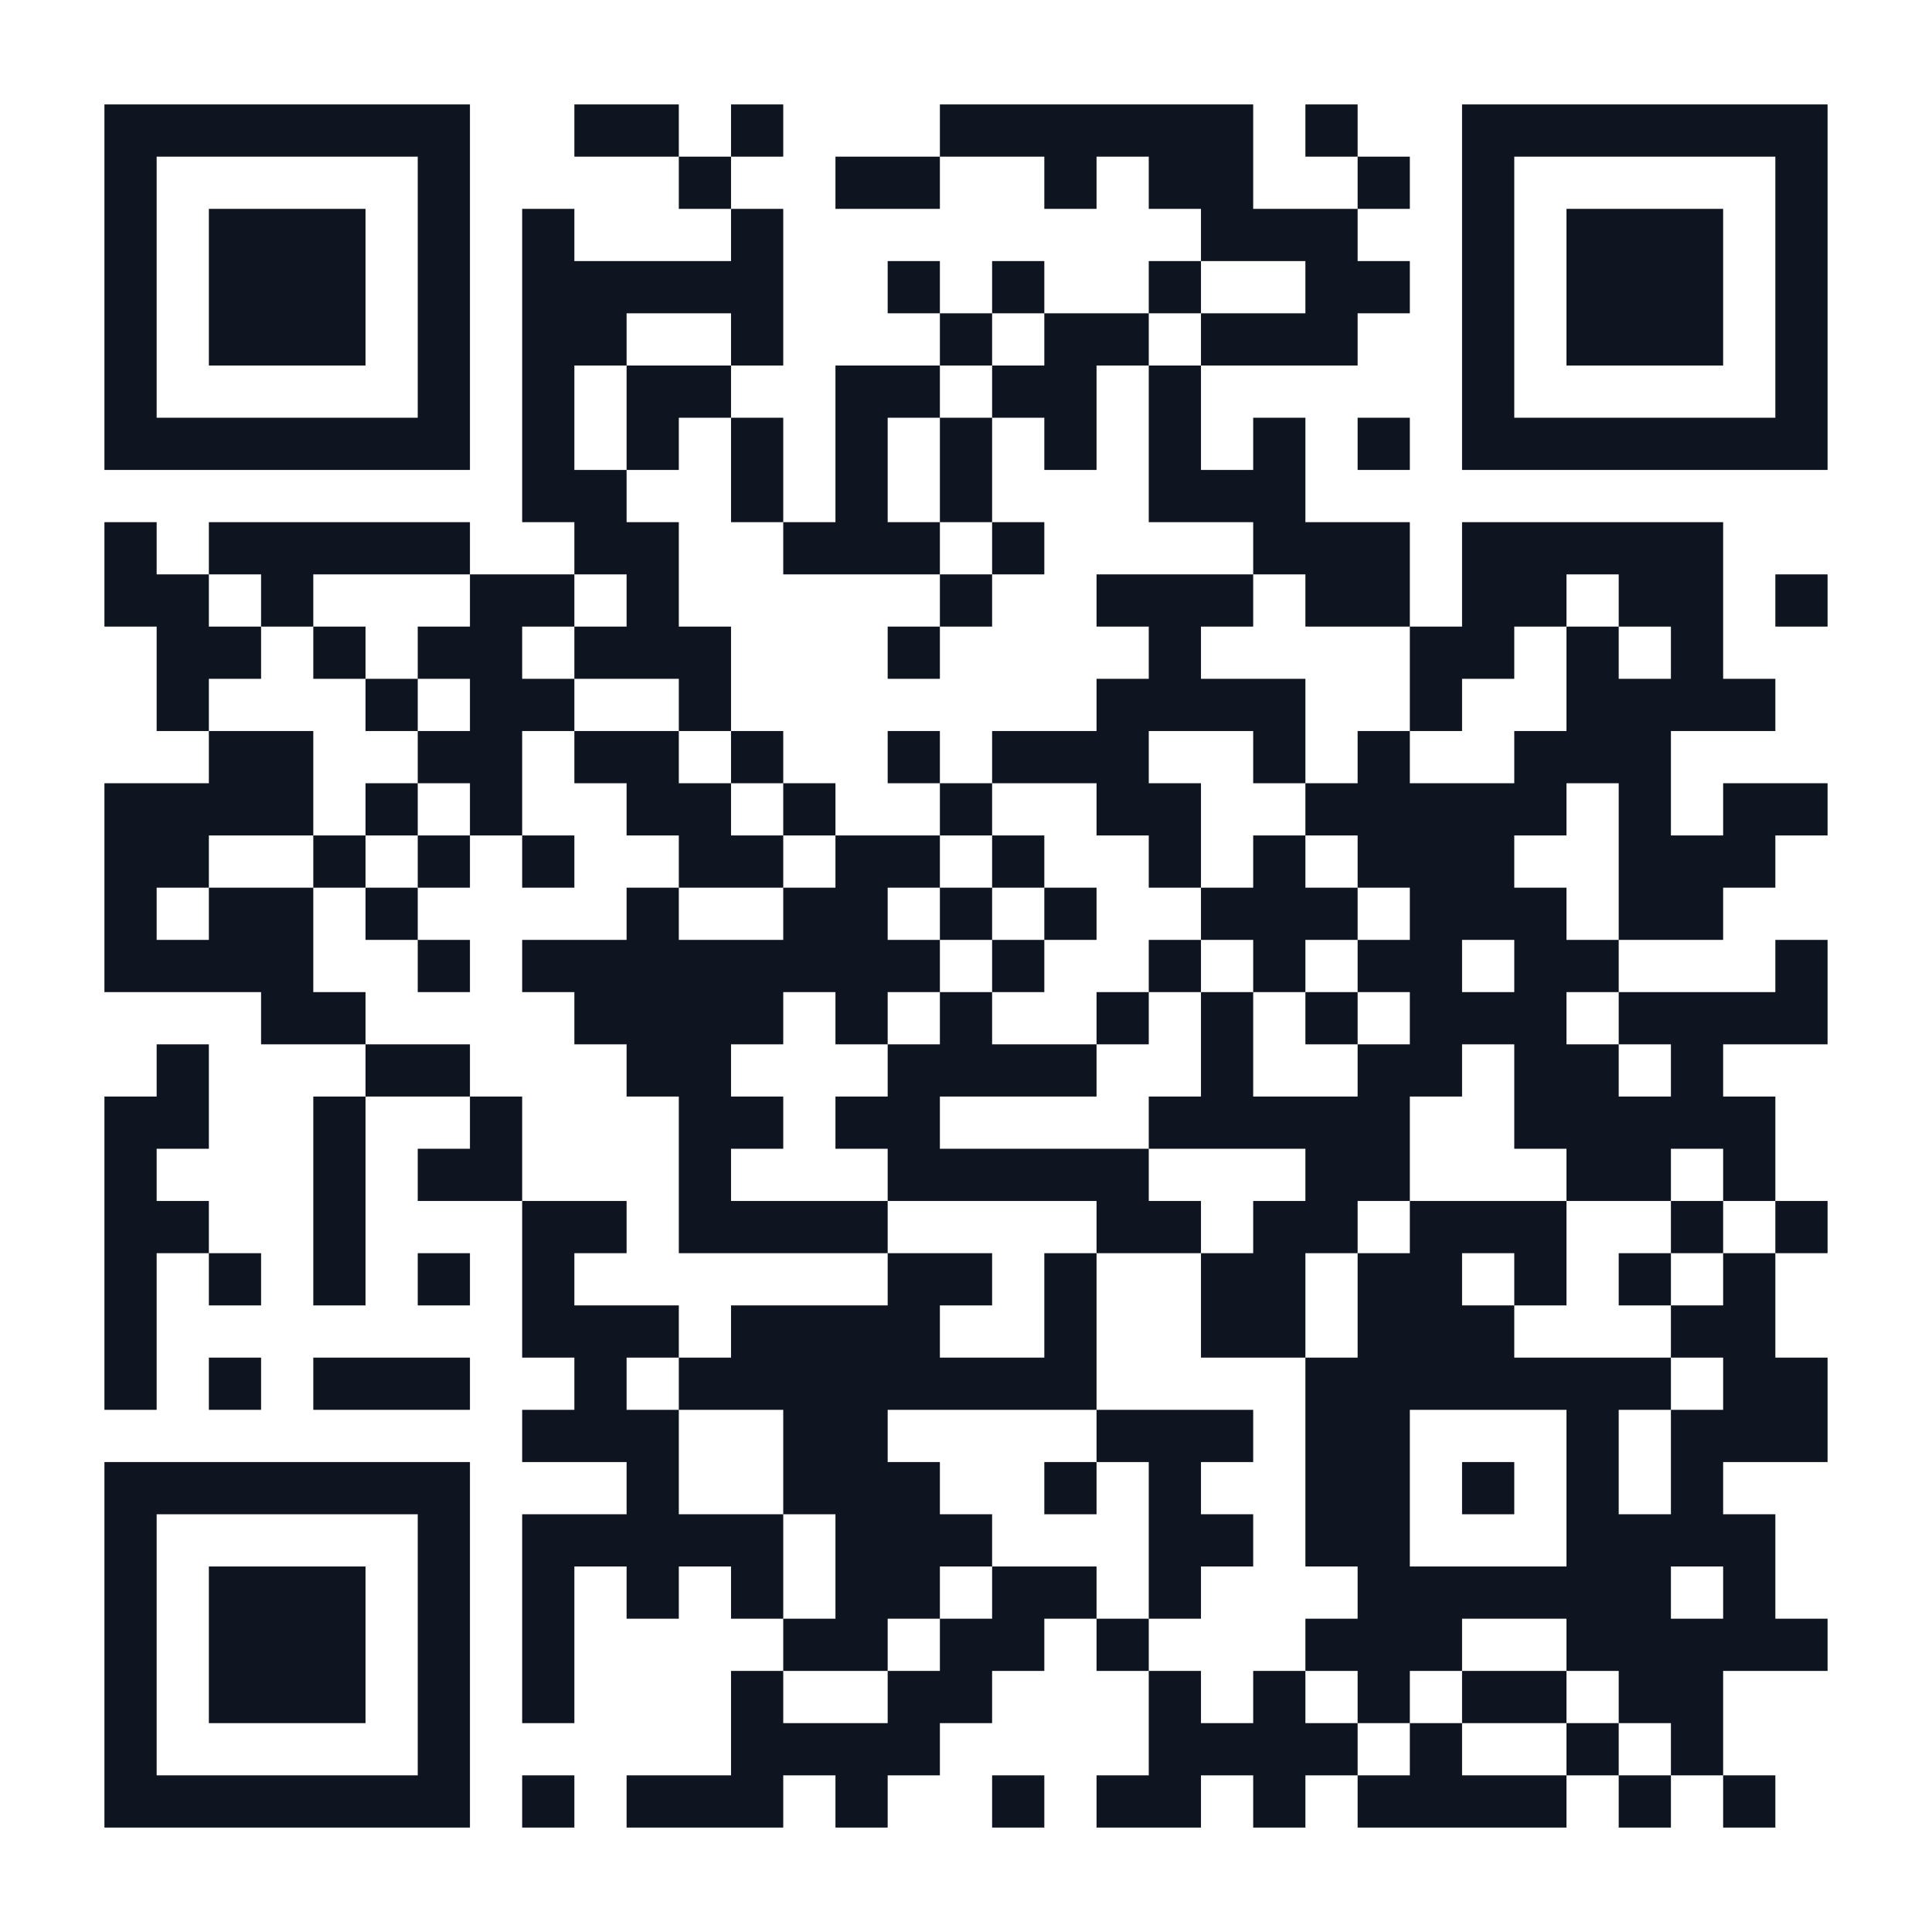
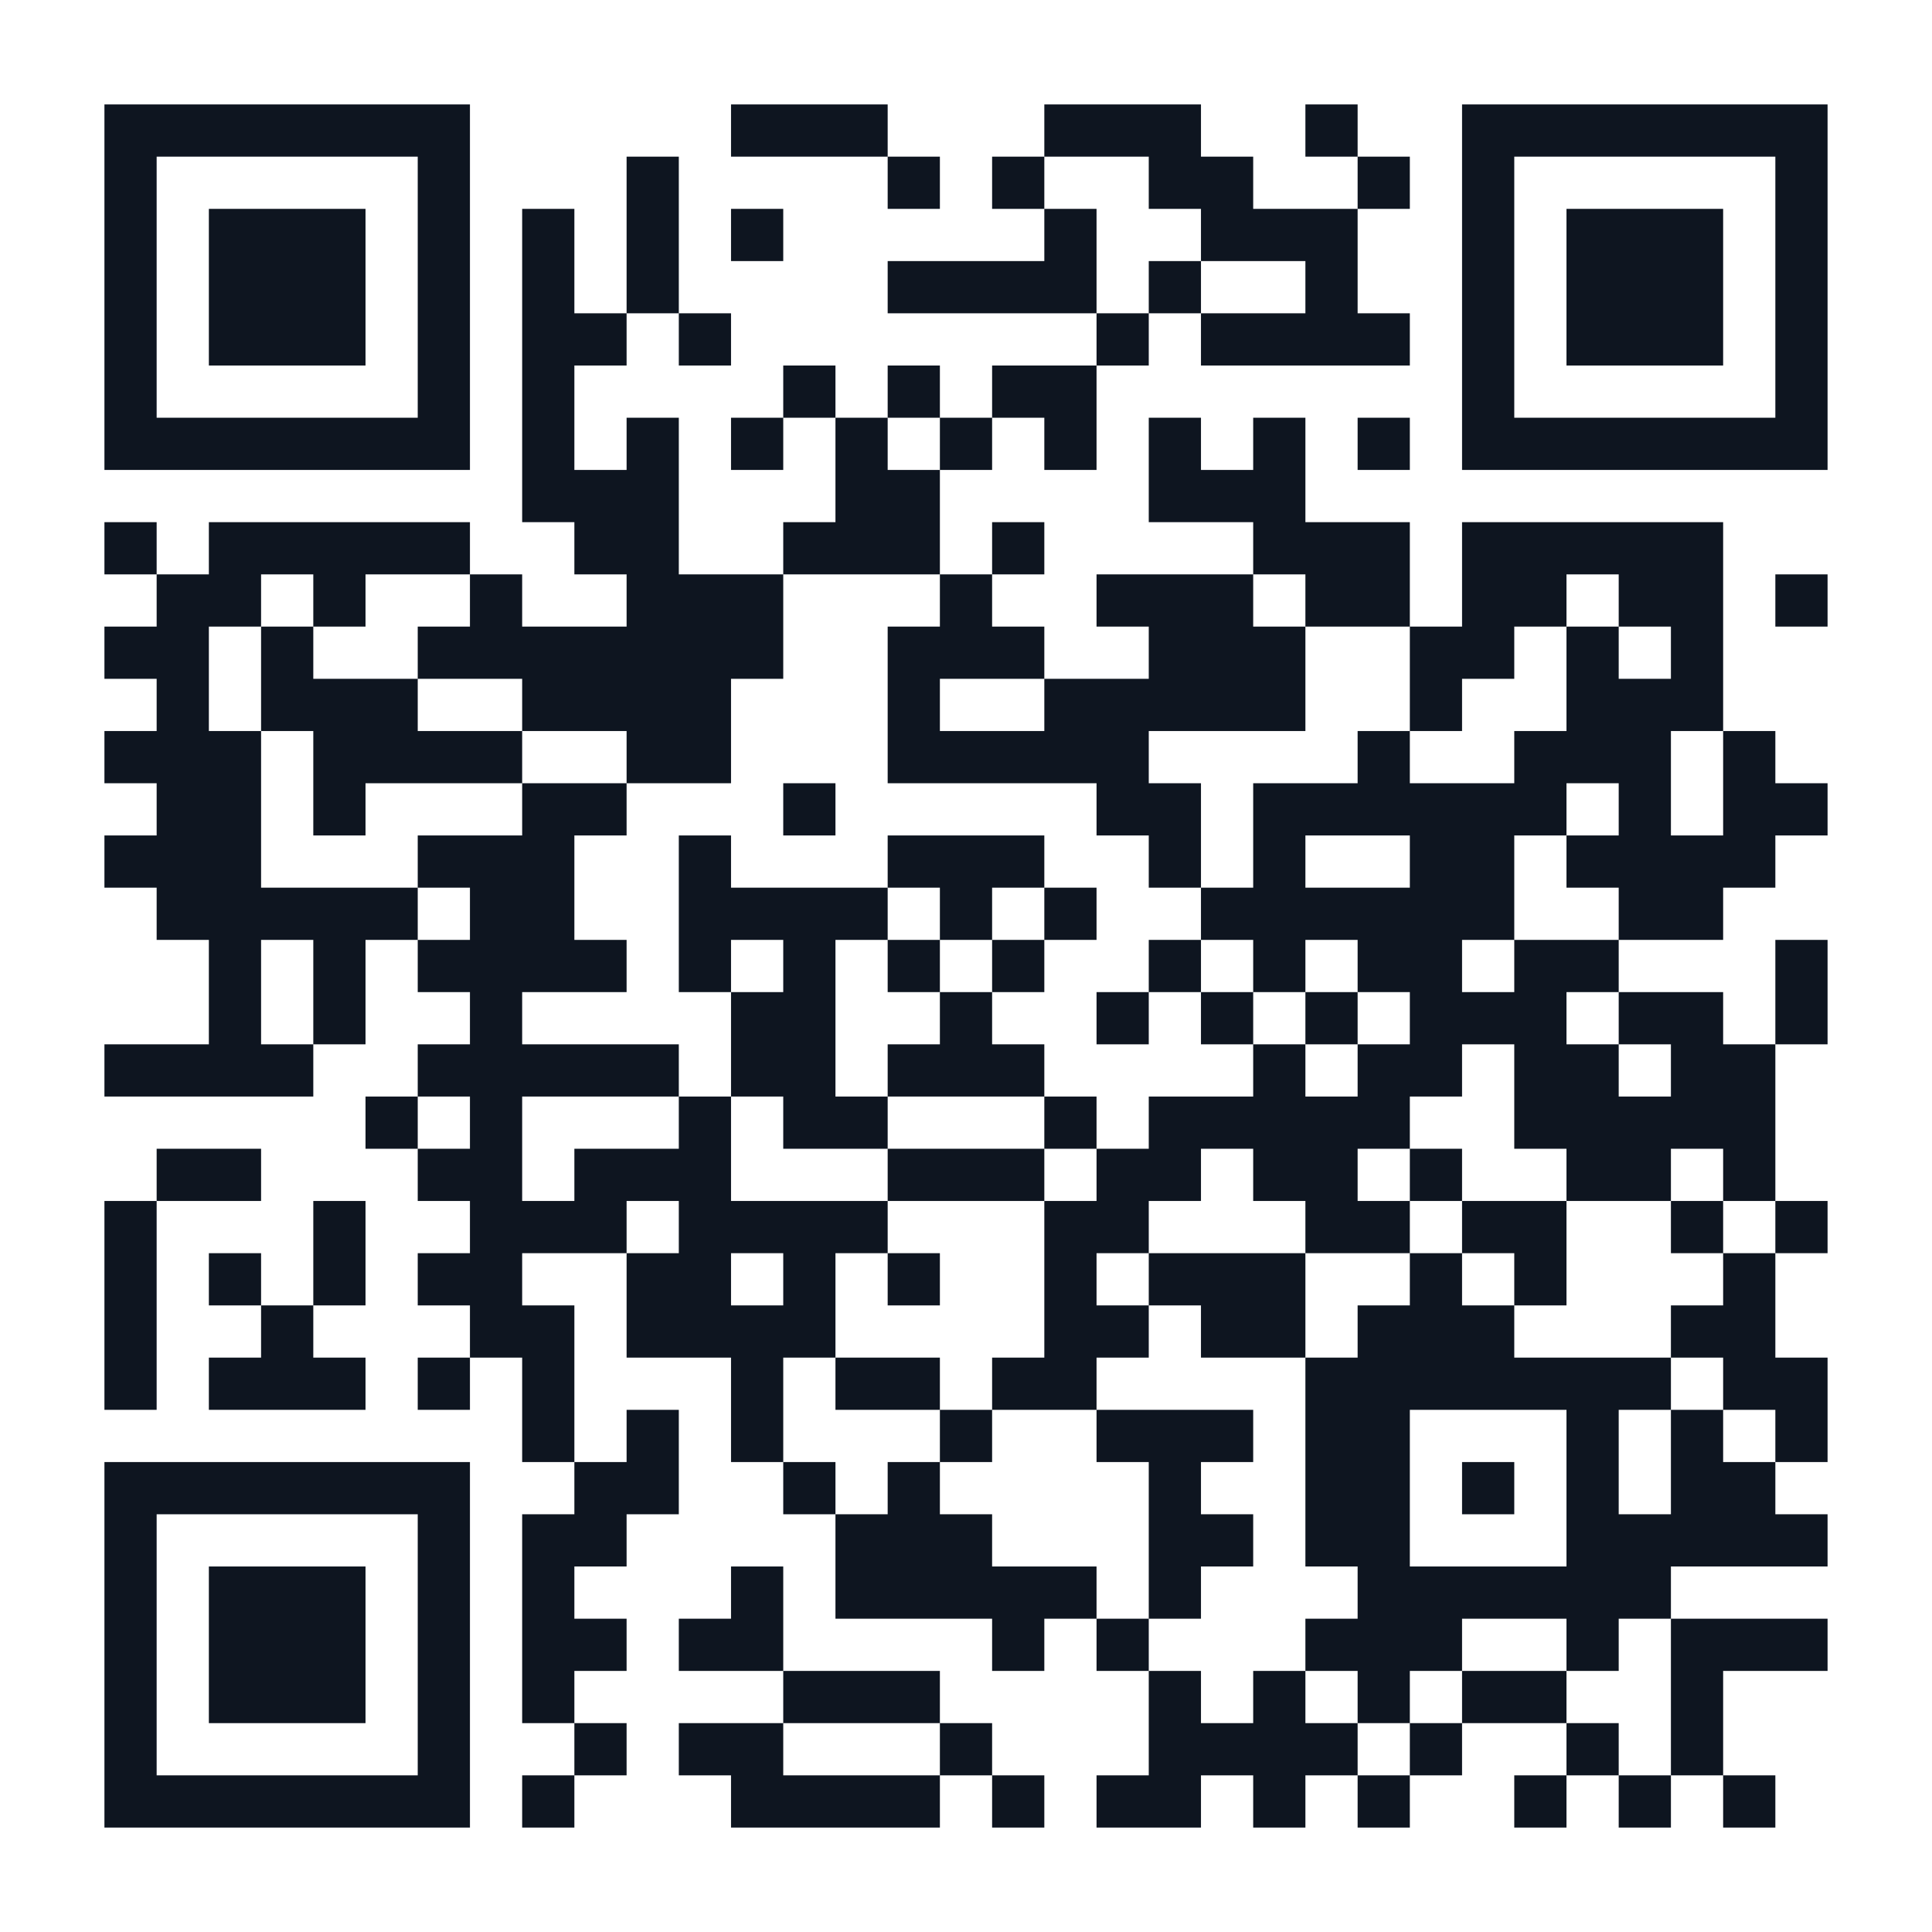
<svg xmlns="http://www.w3.org/2000/svg" width="148" height="148" class="segno">
  <g transform="scale(4)">
    <path fill="#fff" d="M0 0h37v37h-37z" />
-     <path class="qrline" stroke="#0e1520" d="M2 2.5h7m2 0h2m1 0h1m3 0h6m1 0h1m2 0h7m-33 1h1m5 0h1m4 0h1m2 0h2m2 0h1m1 0h2m2 0h1m1 0h1m5 0h1m-33 1h1m1 0h3m1 0h1m1 0h1m3 0h1m8 0h3m2 0h1m1 0h3m1 0h1m-33 1h1m1 0h3m1 0h1m1 0h5m2 0h1m1 0h1m2 0h1m2 0h2m1 0h1m1 0h3m1 0h1m-33 1h1m1 0h3m1 0h1m1 0h2m2 0h1m3 0h1m1 0h2m1 0h3m2 0h1m1 0h3m1 0h1m-33 1h1m5 0h1m1 0h1m1 0h2m2 0h2m1 0h2m1 0h1m5 0h1m5 0h1m-33 1h7m1 0h1m1 0h1m1 0h1m1 0h1m1 0h1m1 0h1m1 0h1m1 0h1m1 0h1m1 0h7m-25 1h2m2 0h1m1 0h1m1 0h1m3 0h3m-23 1h1m1 0h5m2 0h2m2 0h3m1 0h1m4 0h3m1 0h5m-31 1h2m1 0h1m3 0h2m1 0h1m5 0h1m2 0h3m1 0h2m1 0h2m1 0h2m1 0h1m-32 1h2m1 0h1m1 0h2m1 0h3m3 0h1m4 0h1m4 0h2m1 0h1m1 0h1m-30 1h1m3 0h1m1 0h2m2 0h1m7 0h4m2 0h1m2 0h4m-30 1h2m2 0h2m1 0h2m1 0h1m2 0h1m1 0h3m2 0h1m1 0h1m2 0h3m-30 1h4m1 0h1m1 0h1m2 0h2m1 0h1m2 0h1m2 0h2m2 0h5m1 0h1m1 0h2m-33 1h2m2 0h1m1 0h1m1 0h1m2 0h2m1 0h2m1 0h1m2 0h1m1 0h1m1 0h3m2 0h3m-32 1h1m1 0h2m1 0h1m4 0h1m2 0h2m1 0h1m1 0h1m2 0h3m1 0h3m1 0h2m-31 1h4m2 0h1m1 0h8m1 0h1m2 0h1m1 0h1m1 0h2m1 0h2m3 0h1m-30 1h2m4 0h4m1 0h1m1 0h1m2 0h1m1 0h1m1 0h1m1 0h3m1 0h4m-32 1h1m3 0h2m3 0h2m3 0h4m2 0h1m2 0h2m1 0h2m1 0h1m-31 1h2m2 0h1m2 0h1m3 0h2m1 0h2m4 0h5m2 0h5m-32 1h1m3 0h1m1 0h2m3 0h1m3 0h5m3 0h2m3 0h2m1 0h1m-32 1h2m2 0h1m3 0h2m1 0h4m4 0h2m1 0h2m1 0h3m2 0h1m1 0h1m-33 1h1m1 0h1m1 0h1m1 0h1m1 0h1m6 0h2m1 0h1m2 0h2m1 0h2m1 0h1m1 0h1m1 0h1m-32 1h1m7 0h3m1 0h4m2 0h1m2 0h2m1 0h3m3 0h2m-32 1h1m1 0h1m1 0h3m2 0h1m1 0h8m4 0h7m1 0h2m-25 1h3m2 0h2m4 0h3m1 0h2m3 0h1m1 0h3m-33 1h7m3 0h1m2 0h3m2 0h1m1 0h1m2 0h2m1 0h1m1 0h1m1 0h1m-31 1h1m5 0h1m1 0h5m1 0h3m3 0h2m1 0h2m3 0h4m-32 1h1m1 0h3m1 0h1m1 0h1m1 0h1m1 0h1m1 0h2m1 0h2m1 0h1m3 0h6m1 0h1m-32 1h1m1 0h3m1 0h1m1 0h1m4 0h2m1 0h2m1 0h1m3 0h3m2 0h5m-33 1h1m1 0h3m1 0h1m1 0h1m3 0h1m2 0h2m3 0h1m1 0h1m1 0h1m1 0h2m1 0h2m-31 1h1m5 0h1m5 0h4m4 0h4m1 0h1m2 0h1m1 0h1m-31 1h7m1 0h1m1 0h3m1 0h1m2 0h1m1 0h2m1 0h1m1 0h4m1 0h1m1 0h1" />
+     <path class="qrline" stroke="#0e1520" d="M2 2.5h7m5 0h3m3 0h3m2 0h1m2 0h7m-33 1h1m5 0h1m3 0h1m4 0h1m1 0h1m2 0h2m2 0h1m1 0h1m5 0h1m-33 1h1m1 0h3m1 0h1m1 0h1m1 0h1m1 0h1m5 0h1m2 0h3m2 0h1m1 0h3m1 0h1m-33 1h1m1 0h3m1 0h1m1 0h1m1 0h1m4 0h4m1 0h1m2 0h1m2 0h1m1 0h3m1 0h1m-33 1h1m1 0h3m1 0h1m1 0h2m1 0h1m7 0h1m1 0h4m1 0h1m1 0h3m1 0h1m-33 1h1m5 0h1m1 0h1m4 0h1m1 0h1m1 0h2m7 0h1m5 0h1m-33 1h7m1 0h1m1 0h1m1 0h1m1 0h1m1 0h1m1 0h1m1 0h1m1 0h1m1 0h1m1 0h7m-25 1h3m3 0h2m4 0h3m-23 1h1m1 0h5m2 0h2m2 0h3m1 0h1m4 0h3m1 0h5m-30 1h2m1 0h1m2 0h1m2 0h3m3 0h1m2 0h3m1 0h2m1 0h2m1 0h2m1 0h1m-33 1h2m1 0h1m2 0h7m2 0h3m2 0h3m2 0h2m1 0h1m1 0h1m-30 1h1m1 0h3m2 0h4m3 0h1m2 0h5m2 0h1m2 0h3m-31 1h3m1 0h4m2 0h2m3 0h5m4 0h1m2 0h3m1 0h1m-31 1h2m1 0h1m3 0h2m3 0h1m5 0h2m1 0h6m1 0h1m1 0h2m-33 1h3m3 0h3m2 0h1m3 0h3m2 0h1m1 0h1m2 0h2m1 0h4m-31 1h5m1 0h2m2 0h4m1 0h1m1 0h1m2 0h6m2 0h2m-29 1h1m1 0h1m1 0h4m1 0h1m1 0h1m1 0h1m1 0h1m2 0h1m1 0h1m1 0h2m1 0h2m3 0h1m-31 1h1m1 0h1m2 0h1m4 0h2m2 0h1m2 0h1m1 0h1m1 0h1m1 0h3m1 0h2m1 0h1m-33 1h4m2 0h5m1 0h2m1 0h3m4 0h1m1 0h2m1 0h2m1 0h2m-27 1h1m1 0h1m3 0h1m1 0h2m3 0h1m1 0h5m2 0h5m-31 1h2m3 0h2m1 0h3m3 0h3m1 0h2m1 0h2m1 0h1m2 0h2m1 0h1m-32 1h1m3 0h1m2 0h3m1 0h4m3 0h2m3 0h2m1 0h2m2 0h1m1 0h1m-33 1h1m1 0h1m1 0h1m1 0h2m2 0h2m1 0h1m1 0h1m2 0h1m1 0h3m2 0h1m1 0h1m3 0h1m-32 1h1m2 0h1m3 0h2m1 0h4m4 0h2m1 0h2m1 0h3m3 0h2m-32 1h1m1 0h3m1 0h1m1 0h1m3 0h1m1 0h2m1 0h2m4 0h7m1 0h2m-25 1h1m1 0h1m1 0h1m3 0h1m2 0h3m1 0h2m3 0h1m1 0h1m1 0h1m-33 1h7m2 0h2m2 0h1m1 0h1m4 0h1m2 0h2m1 0h1m1 0h1m1 0h2m-32 1h1m5 0h1m1 0h2m4 0h3m3 0h2m1 0h2m3 0h5m-33 1h1m1 0h3m1 0h1m1 0h1m3 0h1m1 0h5m1 0h1m3 0h6m-30 1h1m1 0h3m1 0h1m1 0h2m1 0h2m4 0h1m1 0h1m3 0h3m2 0h1m1 0h3m-33 1h1m1 0h3m1 0h1m1 0h1m4 0h3m4 0h1m1 0h1m1 0h1m1 0h2m2 0h1m-31 1h1m5 0h1m2 0h1m1 0h2m3 0h1m3 0h4m1 0h1m2 0h1m1 0h1m-31 1h7m1 0h1m3 0h4m1 0h1m1 0h2m1 0h1m1 0h1m2 0h1m1 0h1m1 0h1" />
  </g>
</svg>
